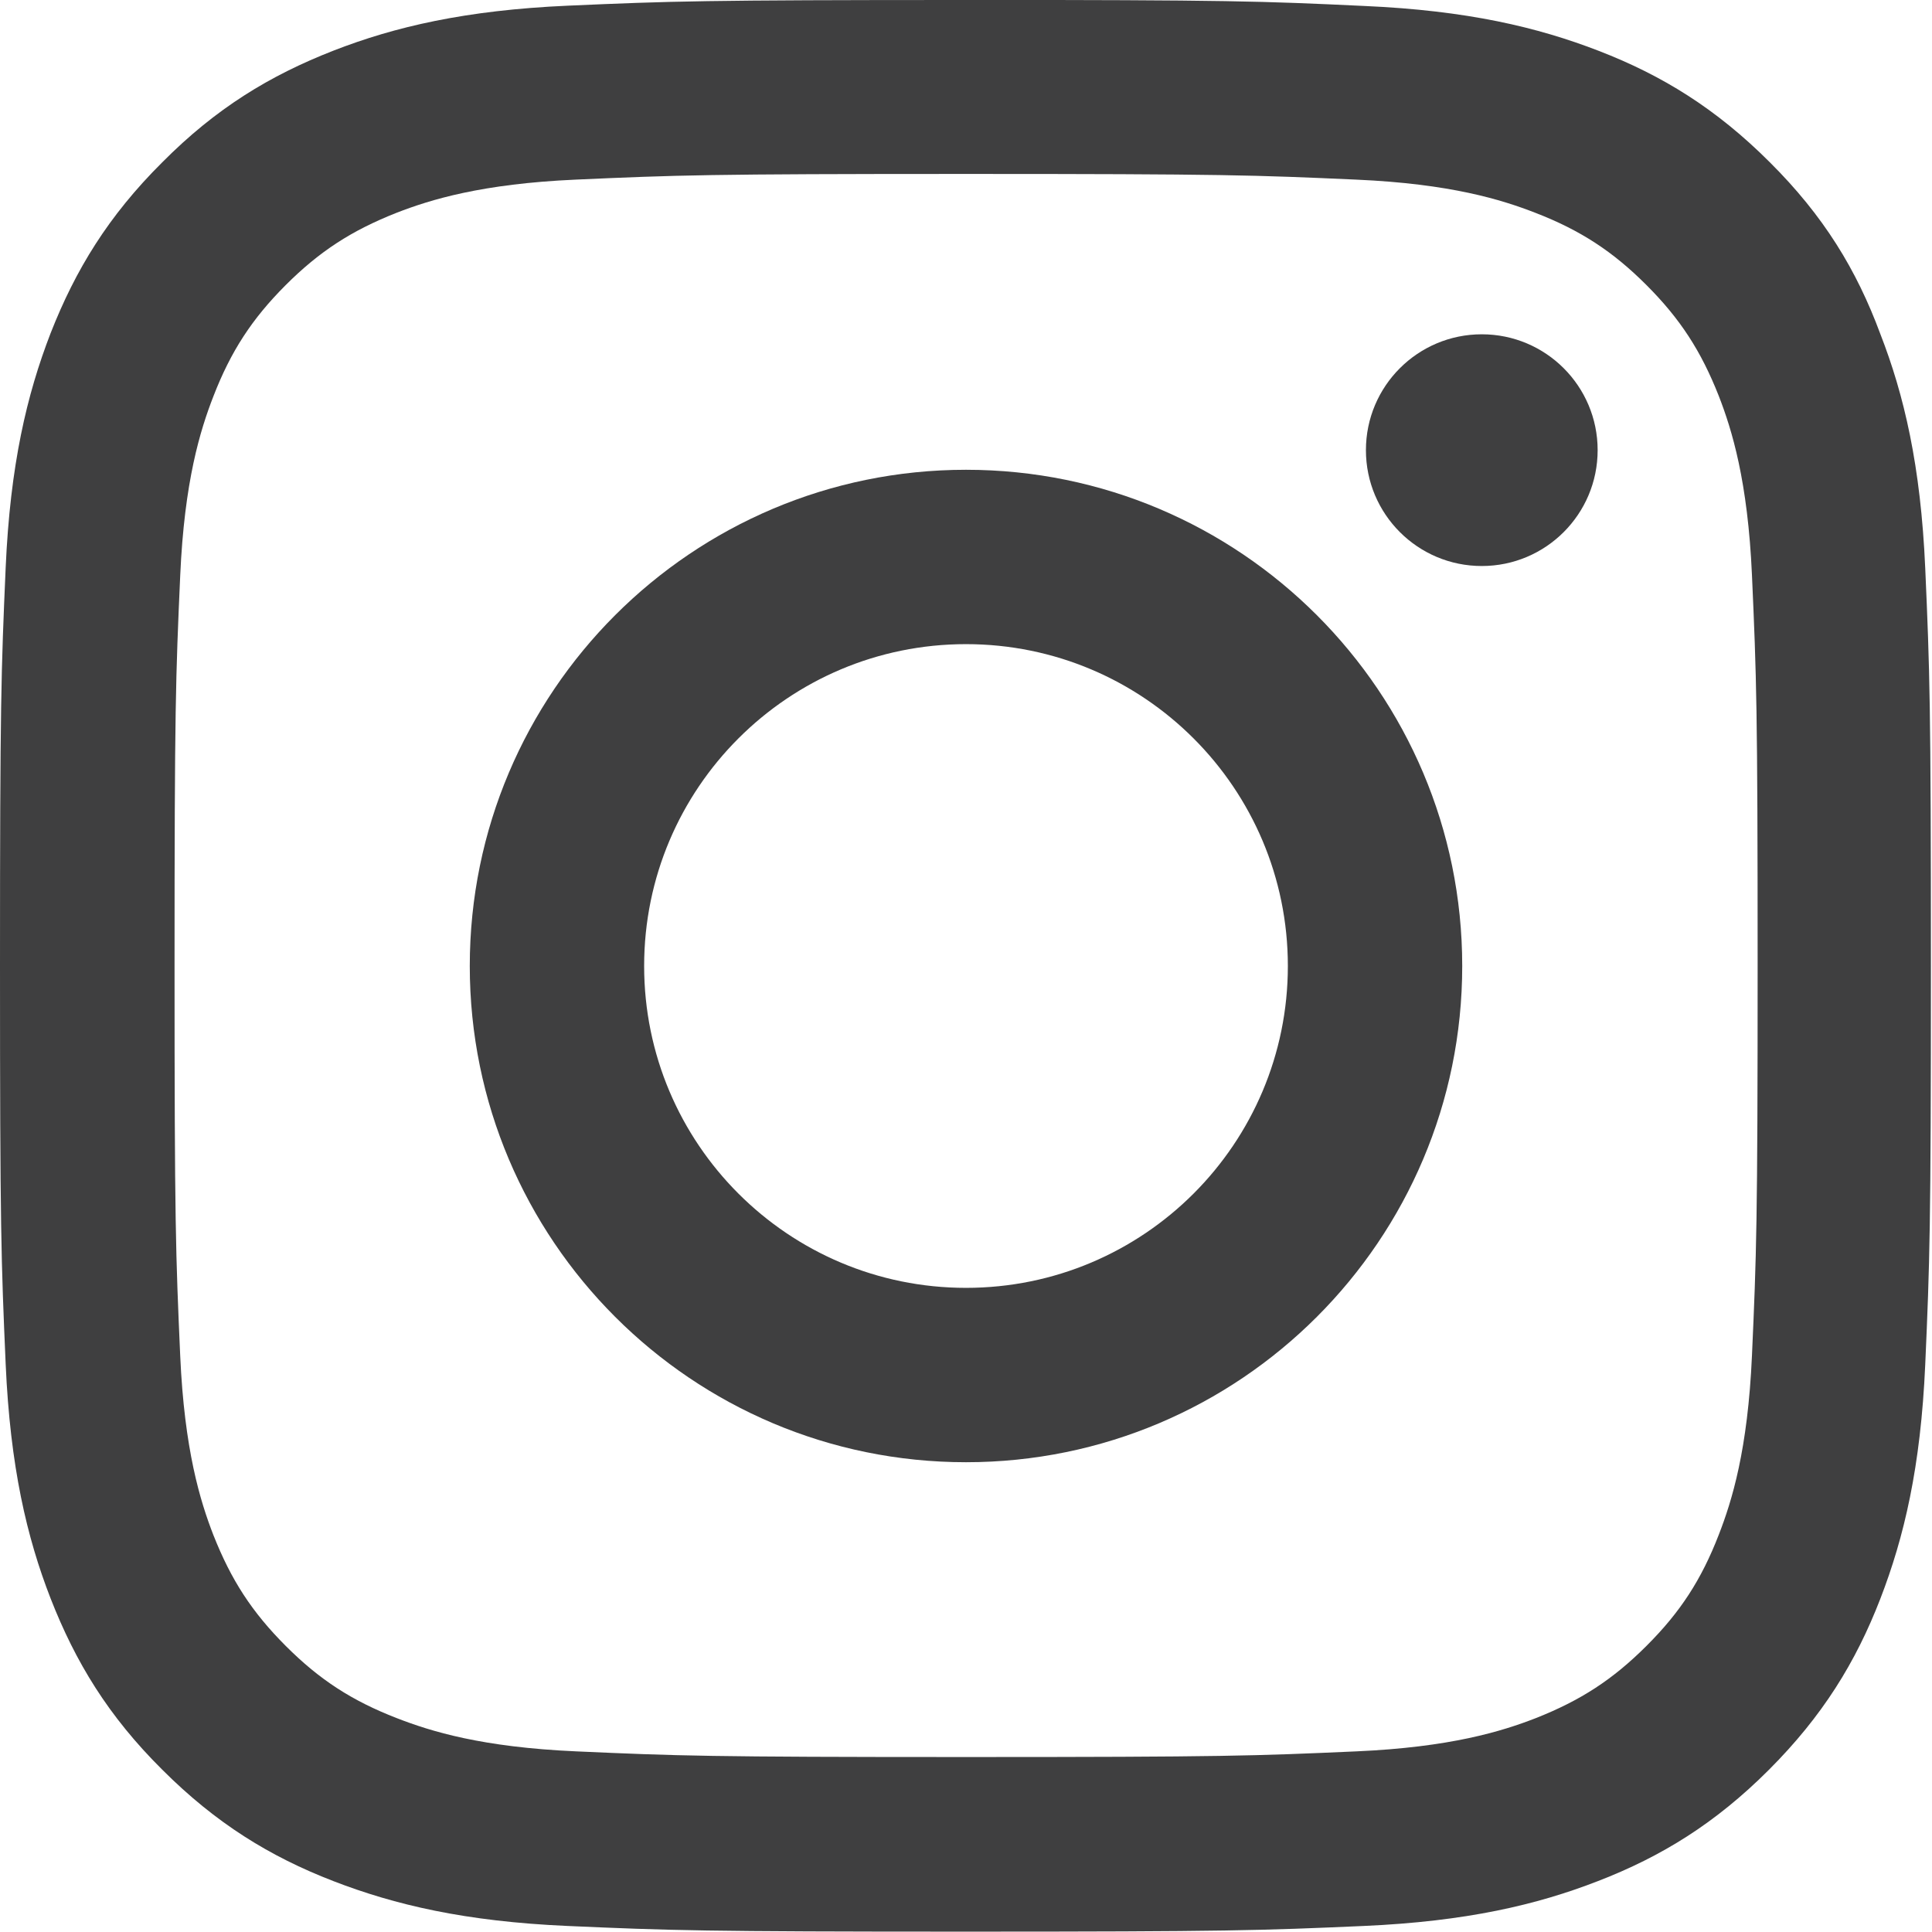
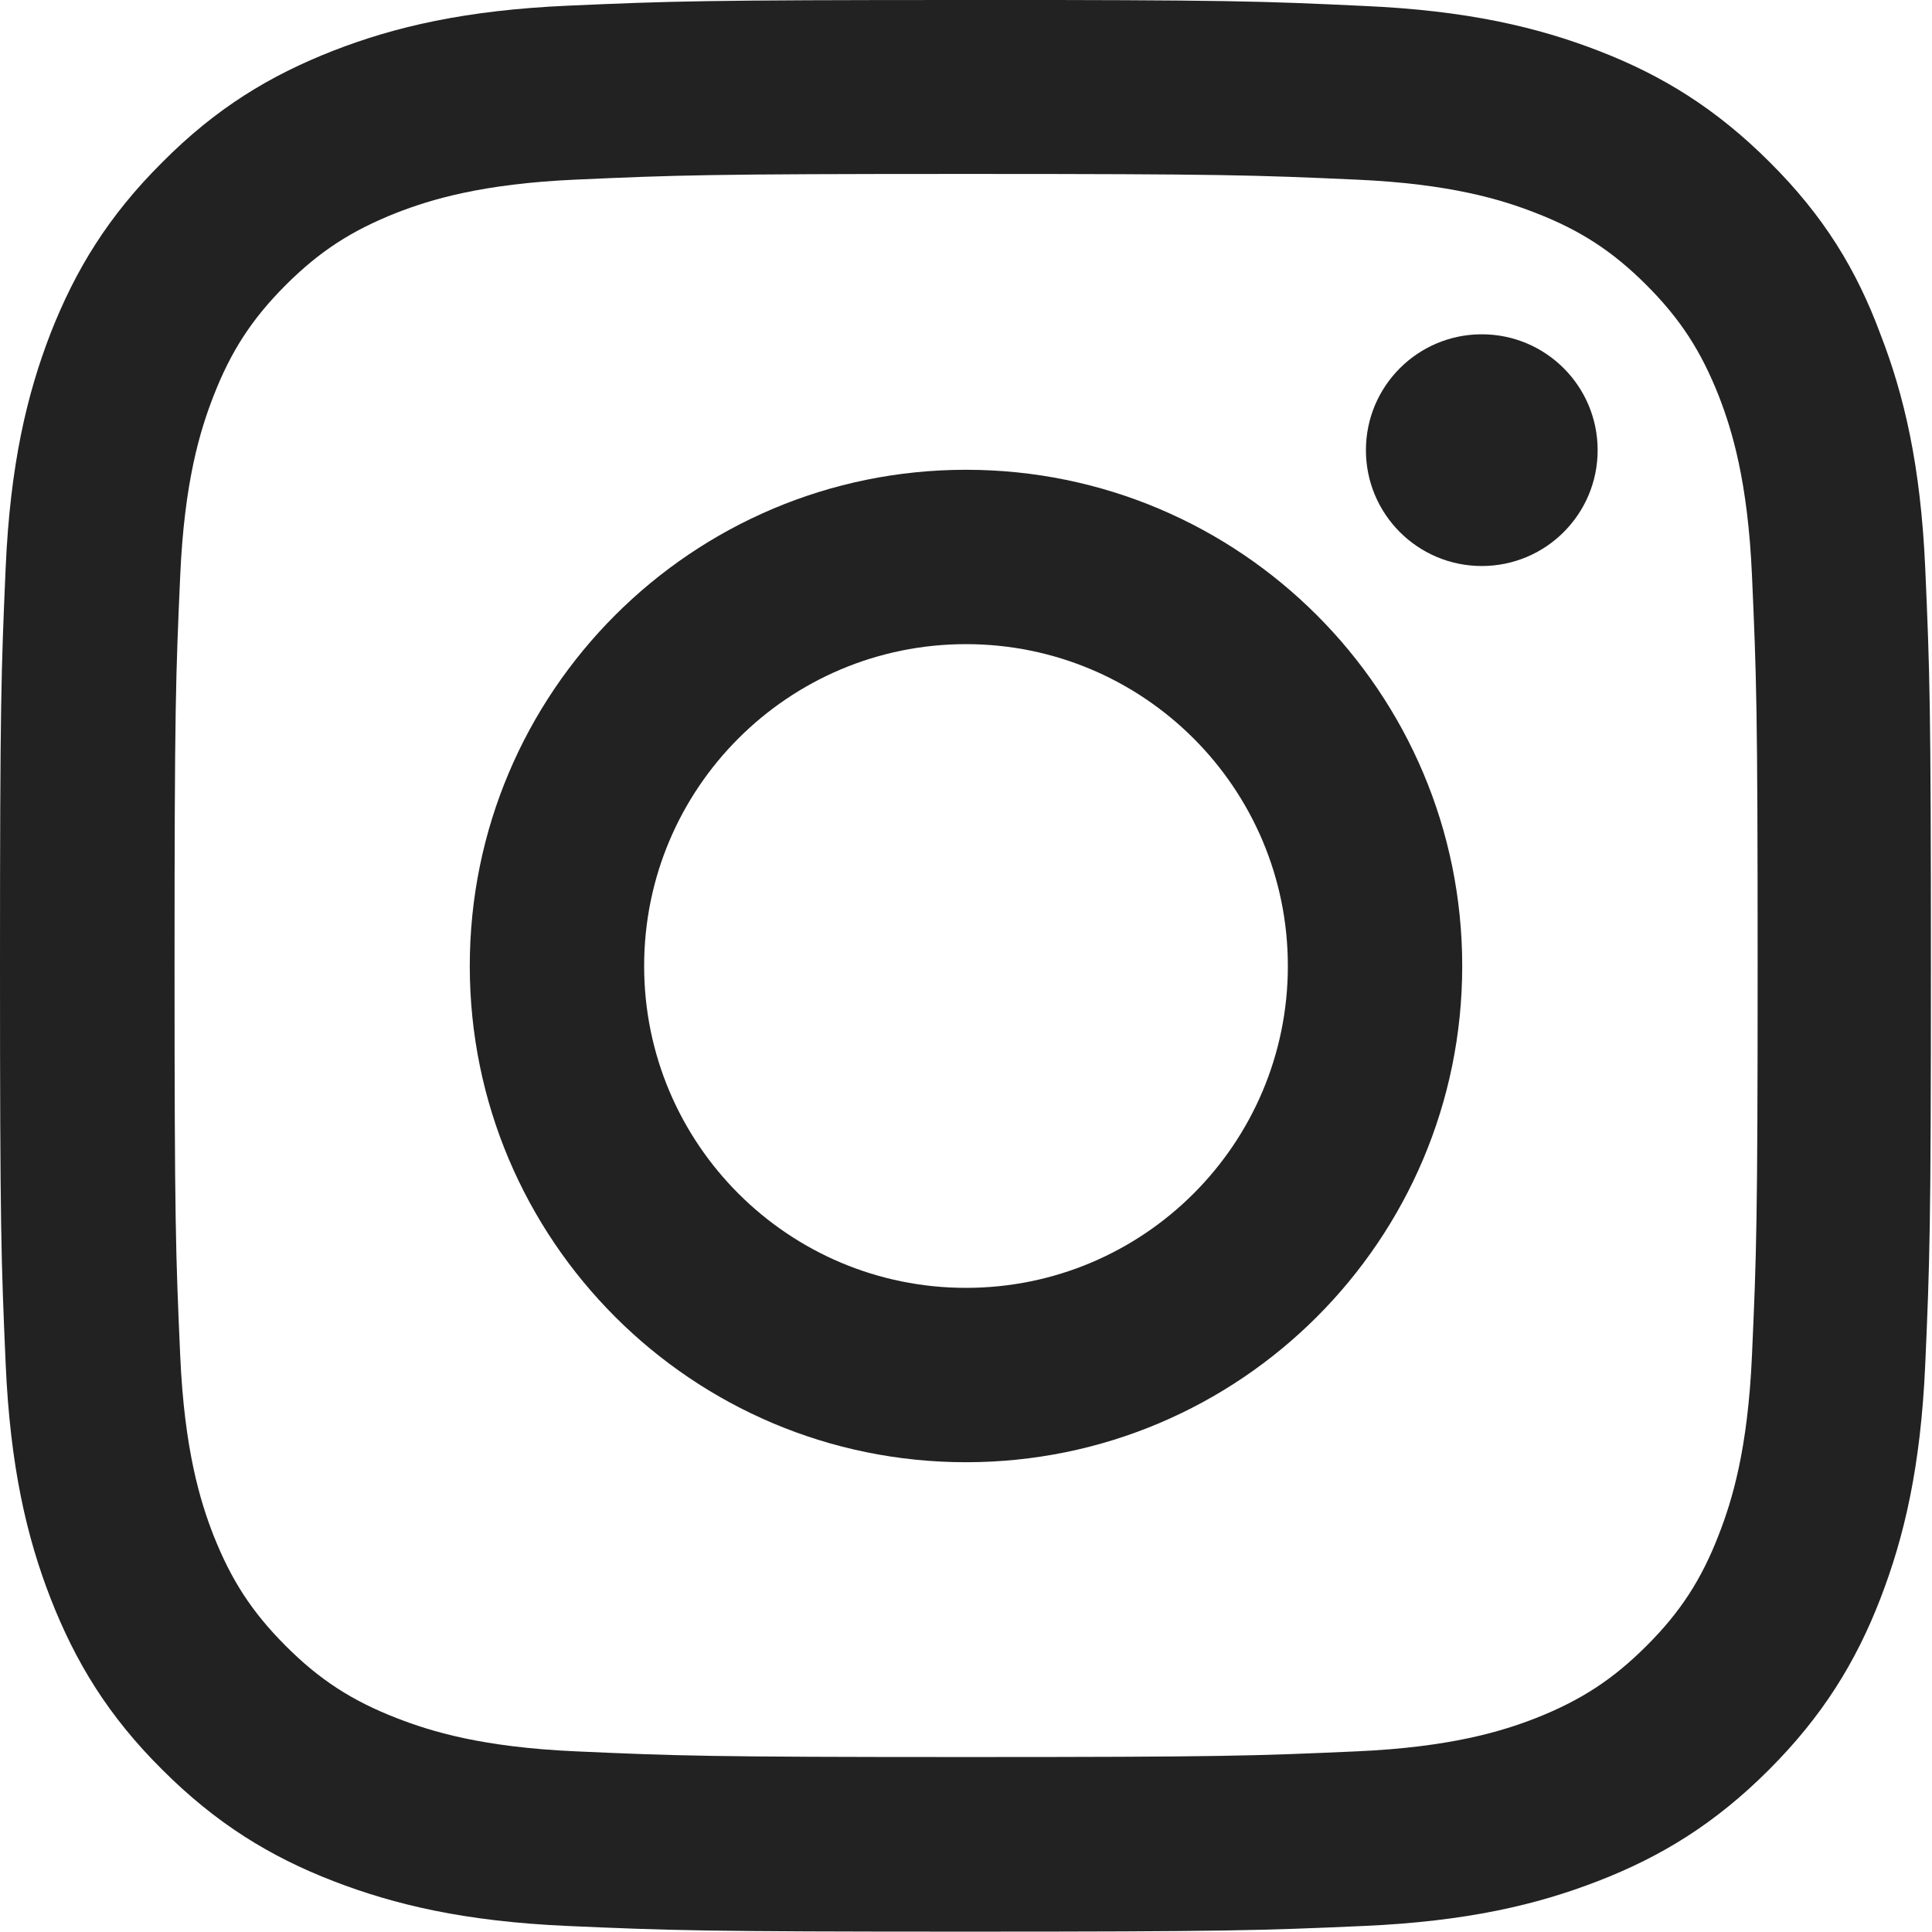
<svg xmlns="http://www.w3.org/2000/svg" version="1.1" width="32" height="32" viewBox="0 0 32 32">
-   <path fill="#3f3f40" d="M16 2.881c4.275 0 4.781 0.019 6.462 0.094 1.563 0.069 2.406 0.331 2.969 0.55 0.744 0.288 1.281 0.638 1.837 1.194 0.563 0.563 0.906 1.094 1.2 1.838 0.219 0.563 0.481 1.412 0.55 2.969 0.075 1.688 0.094 2.194 0.094 6.463s-0.019 4.781-0.094 6.463c-0.069 1.563-0.331 2.406-0.55 2.969-0.288 0.744-0.637 1.281-1.194 1.837-0.563 0.563-1.094 0.906-1.837 1.2-0.563 0.219-1.413 0.481-2.969 0.55-1.688 0.075-2.194 0.094-6.463 0.094s-4.781-0.019-6.463-0.094c-1.563-0.069-2.406-0.331-2.969-0.55-0.744-0.288-1.281-0.637-1.838-1.194-0.563-0.563-0.906-1.094-1.2-1.837-0.219-0.563-0.481-1.413-0.55-2.969-0.075-1.688-0.094-2.194-0.094-6.463s0.019-4.781 0.094-6.463c0.069-1.563 0.331-2.406 0.55-2.969 0.288-0.744 0.638-1.281 1.194-1.838 0.563-0.563 1.094-0.906 1.838-1.2 0.563-0.219 1.412-0.481 2.969-0.55 1.681-0.075 2.188-0.094 6.463-0.094zM16 0c-4.344 0-4.887 0.019-6.594 0.094-1.7 0.075-2.869 0.35-3.881 0.744-1.056 0.412-1.95 0.956-2.837 1.85-0.894 0.888-1.438 1.781-1.85 2.831-0.394 1.019-0.669 2.181-0.744 3.881-0.075 1.713-0.094 2.256-0.094 6.6s0.019 4.887 0.094 6.594c0.075 1.7 0.35 2.869 0.744 3.881 0.413 1.056 0.956 1.95 1.85 2.837 0.887 0.887 1.781 1.438 2.831 1.844 1.019 0.394 2.181 0.669 3.881 0.744 1.706 0.075 2.25 0.094 6.594 0.094s4.888-0.019 6.594-0.094c1.7-0.075 2.869-0.35 3.881-0.744 1.050-0.406 1.944-0.956 2.831-1.844s1.438-1.781 1.844-2.831c0.394-1.019 0.669-2.181 0.744-3.881 0.075-1.706 0.094-2.25 0.094-6.594s-0.019-4.887-0.094-6.594c-0.075-1.7-0.35-2.869-0.744-3.881-0.394-1.063-0.938-1.956-1.831-2.844-0.887-0.887-1.781-1.438-2.831-1.844-1.019-0.394-2.181-0.669-3.881-0.744-1.712-0.081-2.256-0.1-6.6-0.1v0z" />
-   <path fill="#3f3f40" d="M16 7.781c-4.537 0-8.219 3.681-8.219 8.219s3.681 8.219 8.219 8.219 8.219-3.681 8.219-8.219c0-4.537-3.681-8.219-8.219-8.219zM16 21.331c-2.944 0-5.331-2.387-5.331-5.331s2.387-5.331 5.331-5.331c2.944 0 5.331 2.387 5.331 5.331s-2.387 5.331-5.331 5.331z" />
-   <path fill="#3f3f40" d="M26.462 7.456c0 1.060-0.859 1.919-1.919 1.919s-1.919-0.859-1.919-1.919c0-1.060 0.859-1.919 1.919-1.919s1.919 0.859 1.919 1.919z" />
+   <path fill="#222222" d="M16 2.881c4.275 0 4.781 0.019 6.462 0.094 1.563 0.069 2.406 0.331 2.969 0.55 0.744 0.288 1.281 0.638 1.837 1.194 0.563 0.563 0.906 1.094 1.2 1.838 0.219 0.563 0.481 1.412 0.55 2.969 0.075 1.688 0.094 2.194 0.094 6.463s-0.019 4.781-0.094 6.463c-0.069 1.563-0.331 2.406-0.55 2.969-0.288 0.744-0.637 1.281-1.194 1.837-0.563 0.563-1.094 0.906-1.837 1.2-0.563 0.219-1.413 0.481-2.969 0.55-1.688 0.075-2.194 0.094-6.463 0.094s-4.781-0.019-6.463-0.094c-1.563-0.069-2.406-0.331-2.969-0.55-0.744-0.288-1.281-0.637-1.838-1.194-0.563-0.563-0.906-1.094-1.2-1.837-0.219-0.563-0.481-1.413-0.55-2.969-0.075-1.688-0.094-2.194-0.094-6.463s0.019-4.781 0.094-6.463c0.069-1.563 0.331-2.406 0.55-2.969 0.288-0.744 0.638-1.281 1.194-1.838 0.563-0.563 1.094-0.906 1.838-1.2 0.563-0.219 1.412-0.481 2.969-0.55 1.681-0.075 2.188-0.094 6.463-0.094zM16 0c-4.344 0-4.887 0.019-6.594 0.094-1.7 0.075-2.869 0.35-3.881 0.744-1.056 0.412-1.95 0.956-2.837 1.85-0.894 0.888-1.438 1.781-1.85 2.831-0.394 1.019-0.669 2.181-0.744 3.881-0.075 1.713-0.094 2.256-0.094 6.6s0.019 4.887 0.094 6.594c0.075 1.7 0.35 2.869 0.744 3.881 0.413 1.056 0.956 1.95 1.85 2.837 0.887 0.887 1.781 1.438 2.831 1.844 1.019 0.394 2.181 0.669 3.881 0.744 1.706 0.075 2.25 0.094 6.594 0.094s4.888-0.019 6.594-0.094c1.7-0.075 2.869-0.35 3.881-0.744 1.050-0.406 1.944-0.956 2.831-1.844s1.438-1.781 1.844-2.831c0.394-1.019 0.669-2.181 0.744-3.881 0.075-1.706 0.094-2.25 0.094-6.594s-0.019-4.887-0.094-6.594c-0.075-1.7-0.35-2.869-0.744-3.881-0.394-1.063-0.938-1.956-1.831-2.844-0.887-0.887-1.781-1.438-2.831-1.844-1.019-0.394-2.181-0.669-3.881-0.744-1.712-0.081-2.256-0.1-6.6-0.1v0z" />
+   <path fill="#222222" d="M16 7.781c-4.537 0-8.219 3.681-8.219 8.219s3.681 8.219 8.219 8.219 8.219-3.681 8.219-8.219c0-4.537-3.681-8.219-8.219-8.219zM16 21.331c-2.944 0-5.331-2.387-5.331-5.331s2.387-5.331 5.331-5.331c2.944 0 5.331 2.387 5.331 5.331s-2.387 5.331-5.331 5.331z" />
+   <path fill="#222222" d="M26.462 7.456c0 1.060-0.859 1.919-1.919 1.919s-1.919-0.859-1.919-1.919c0-1.060 0.859-1.919 1.919-1.919s1.919 0.859 1.919 1.919z" />
</svg>
